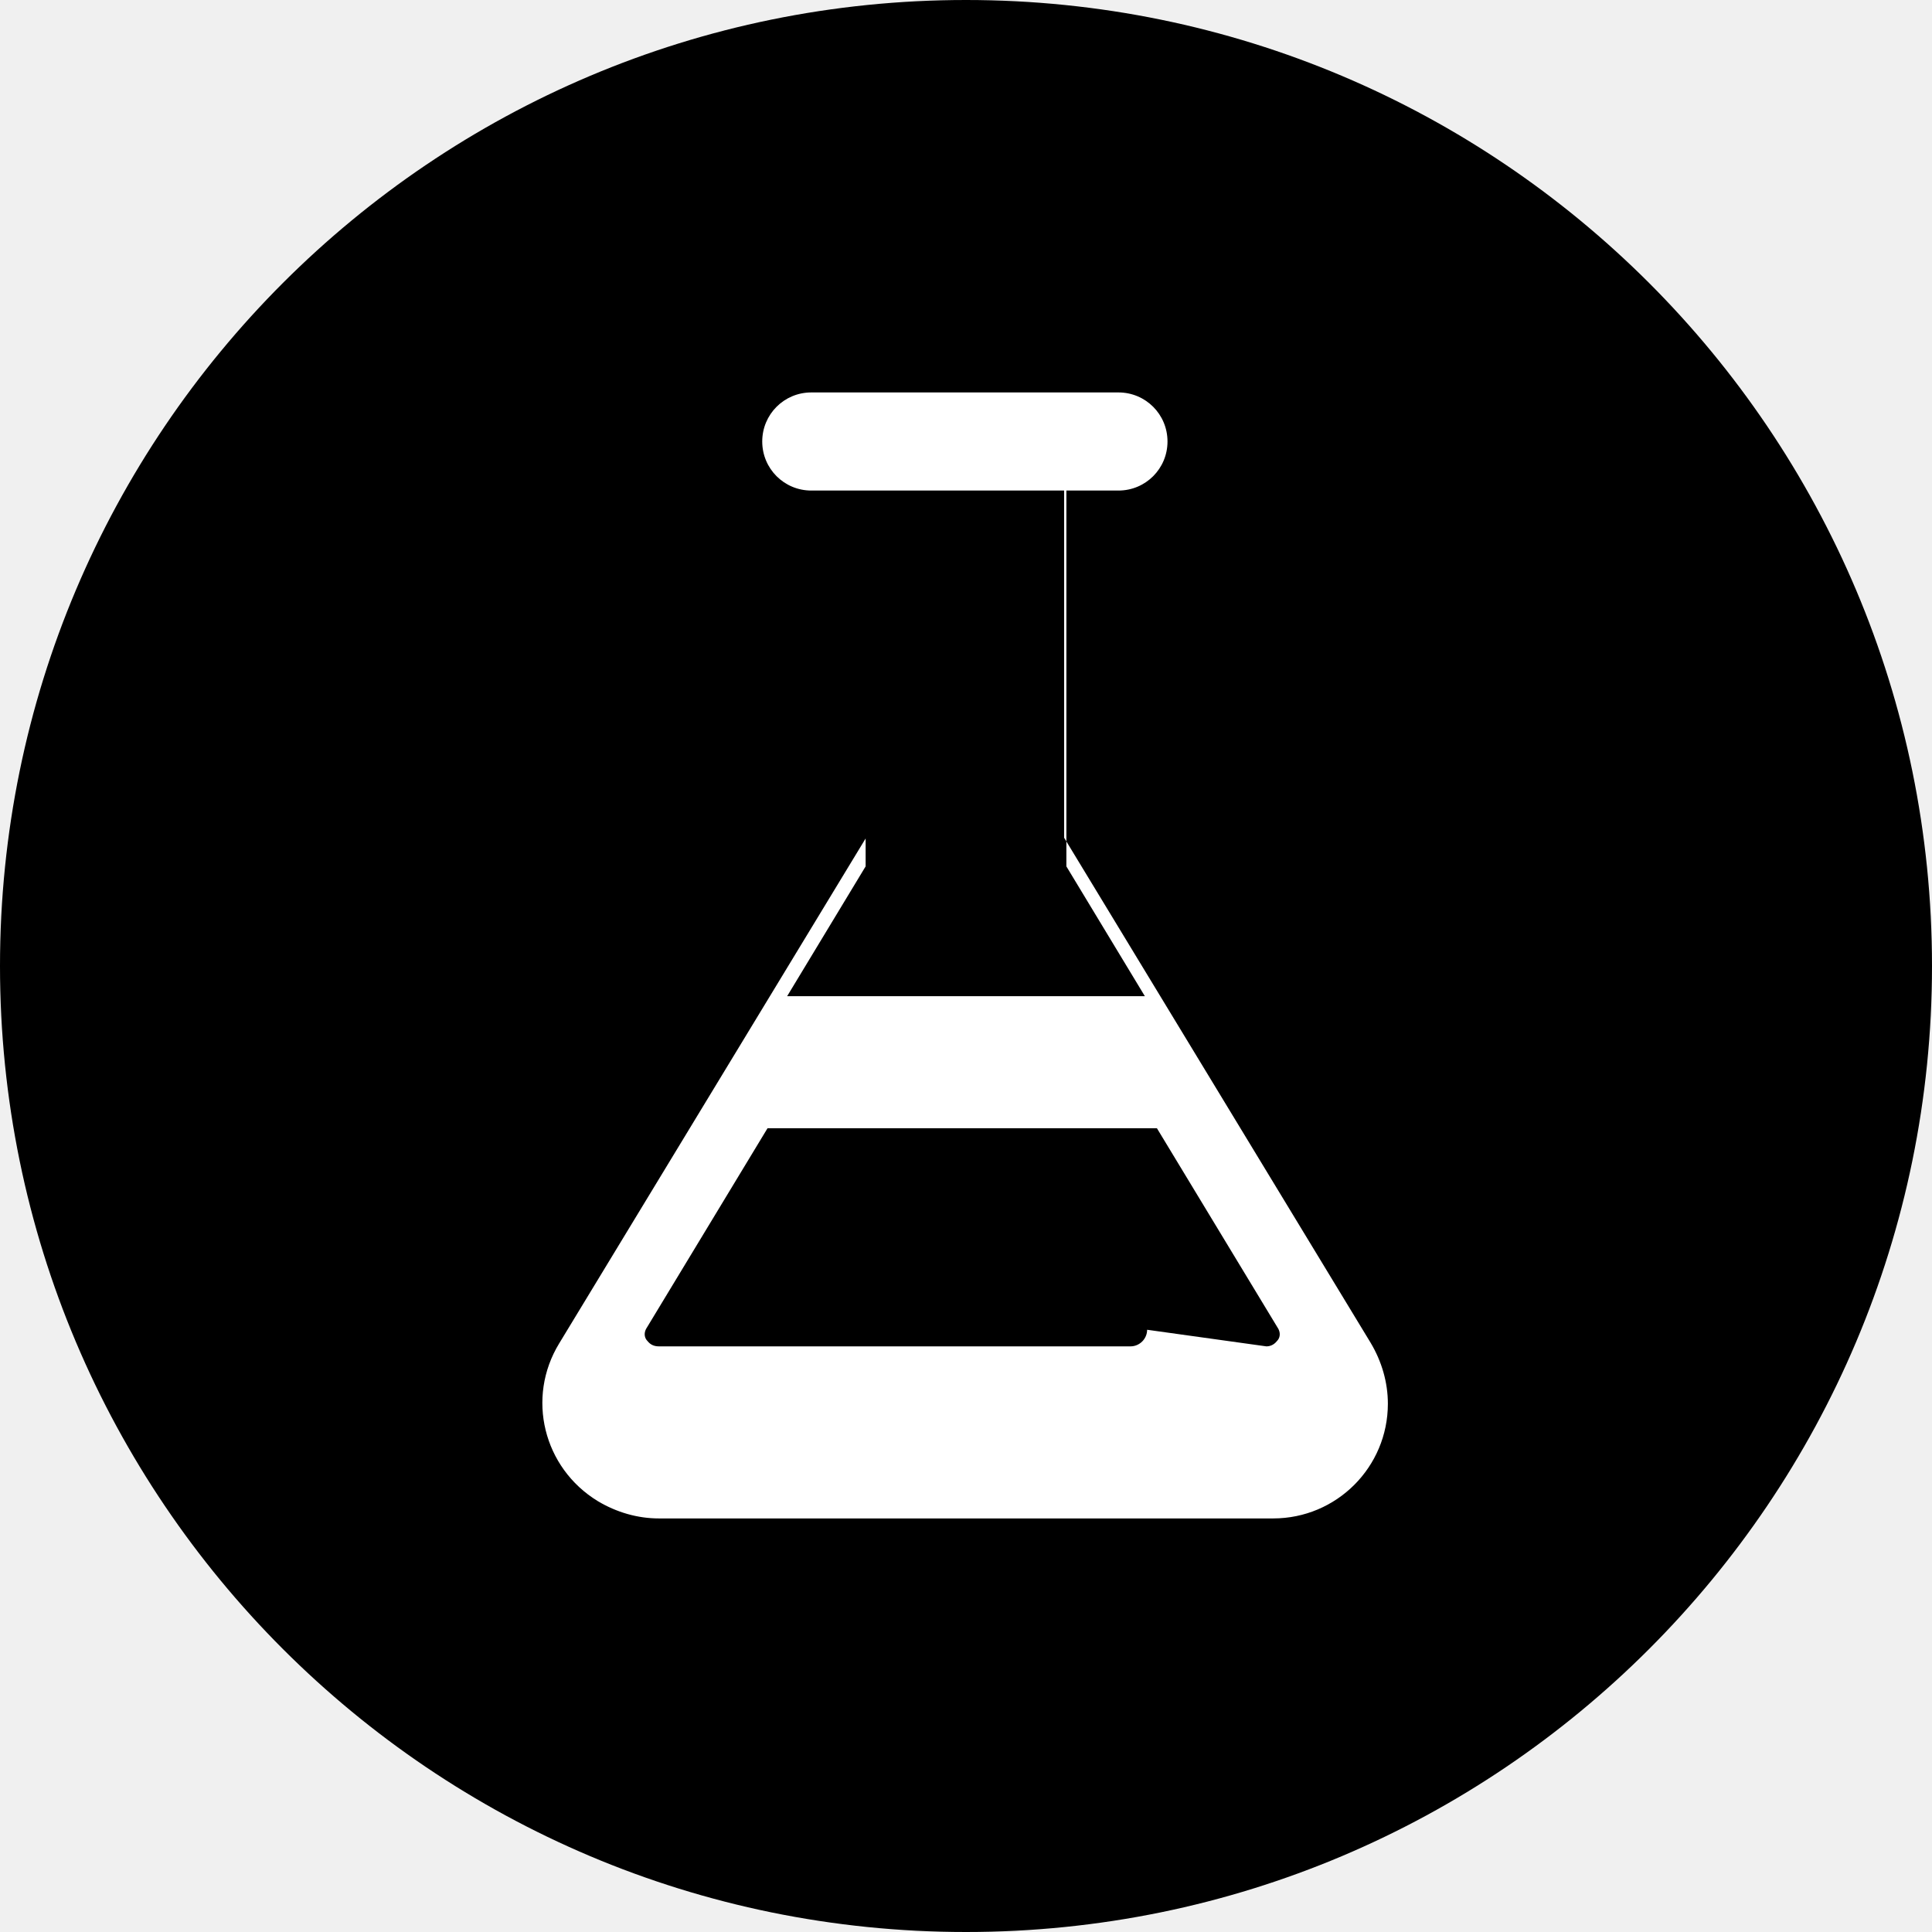
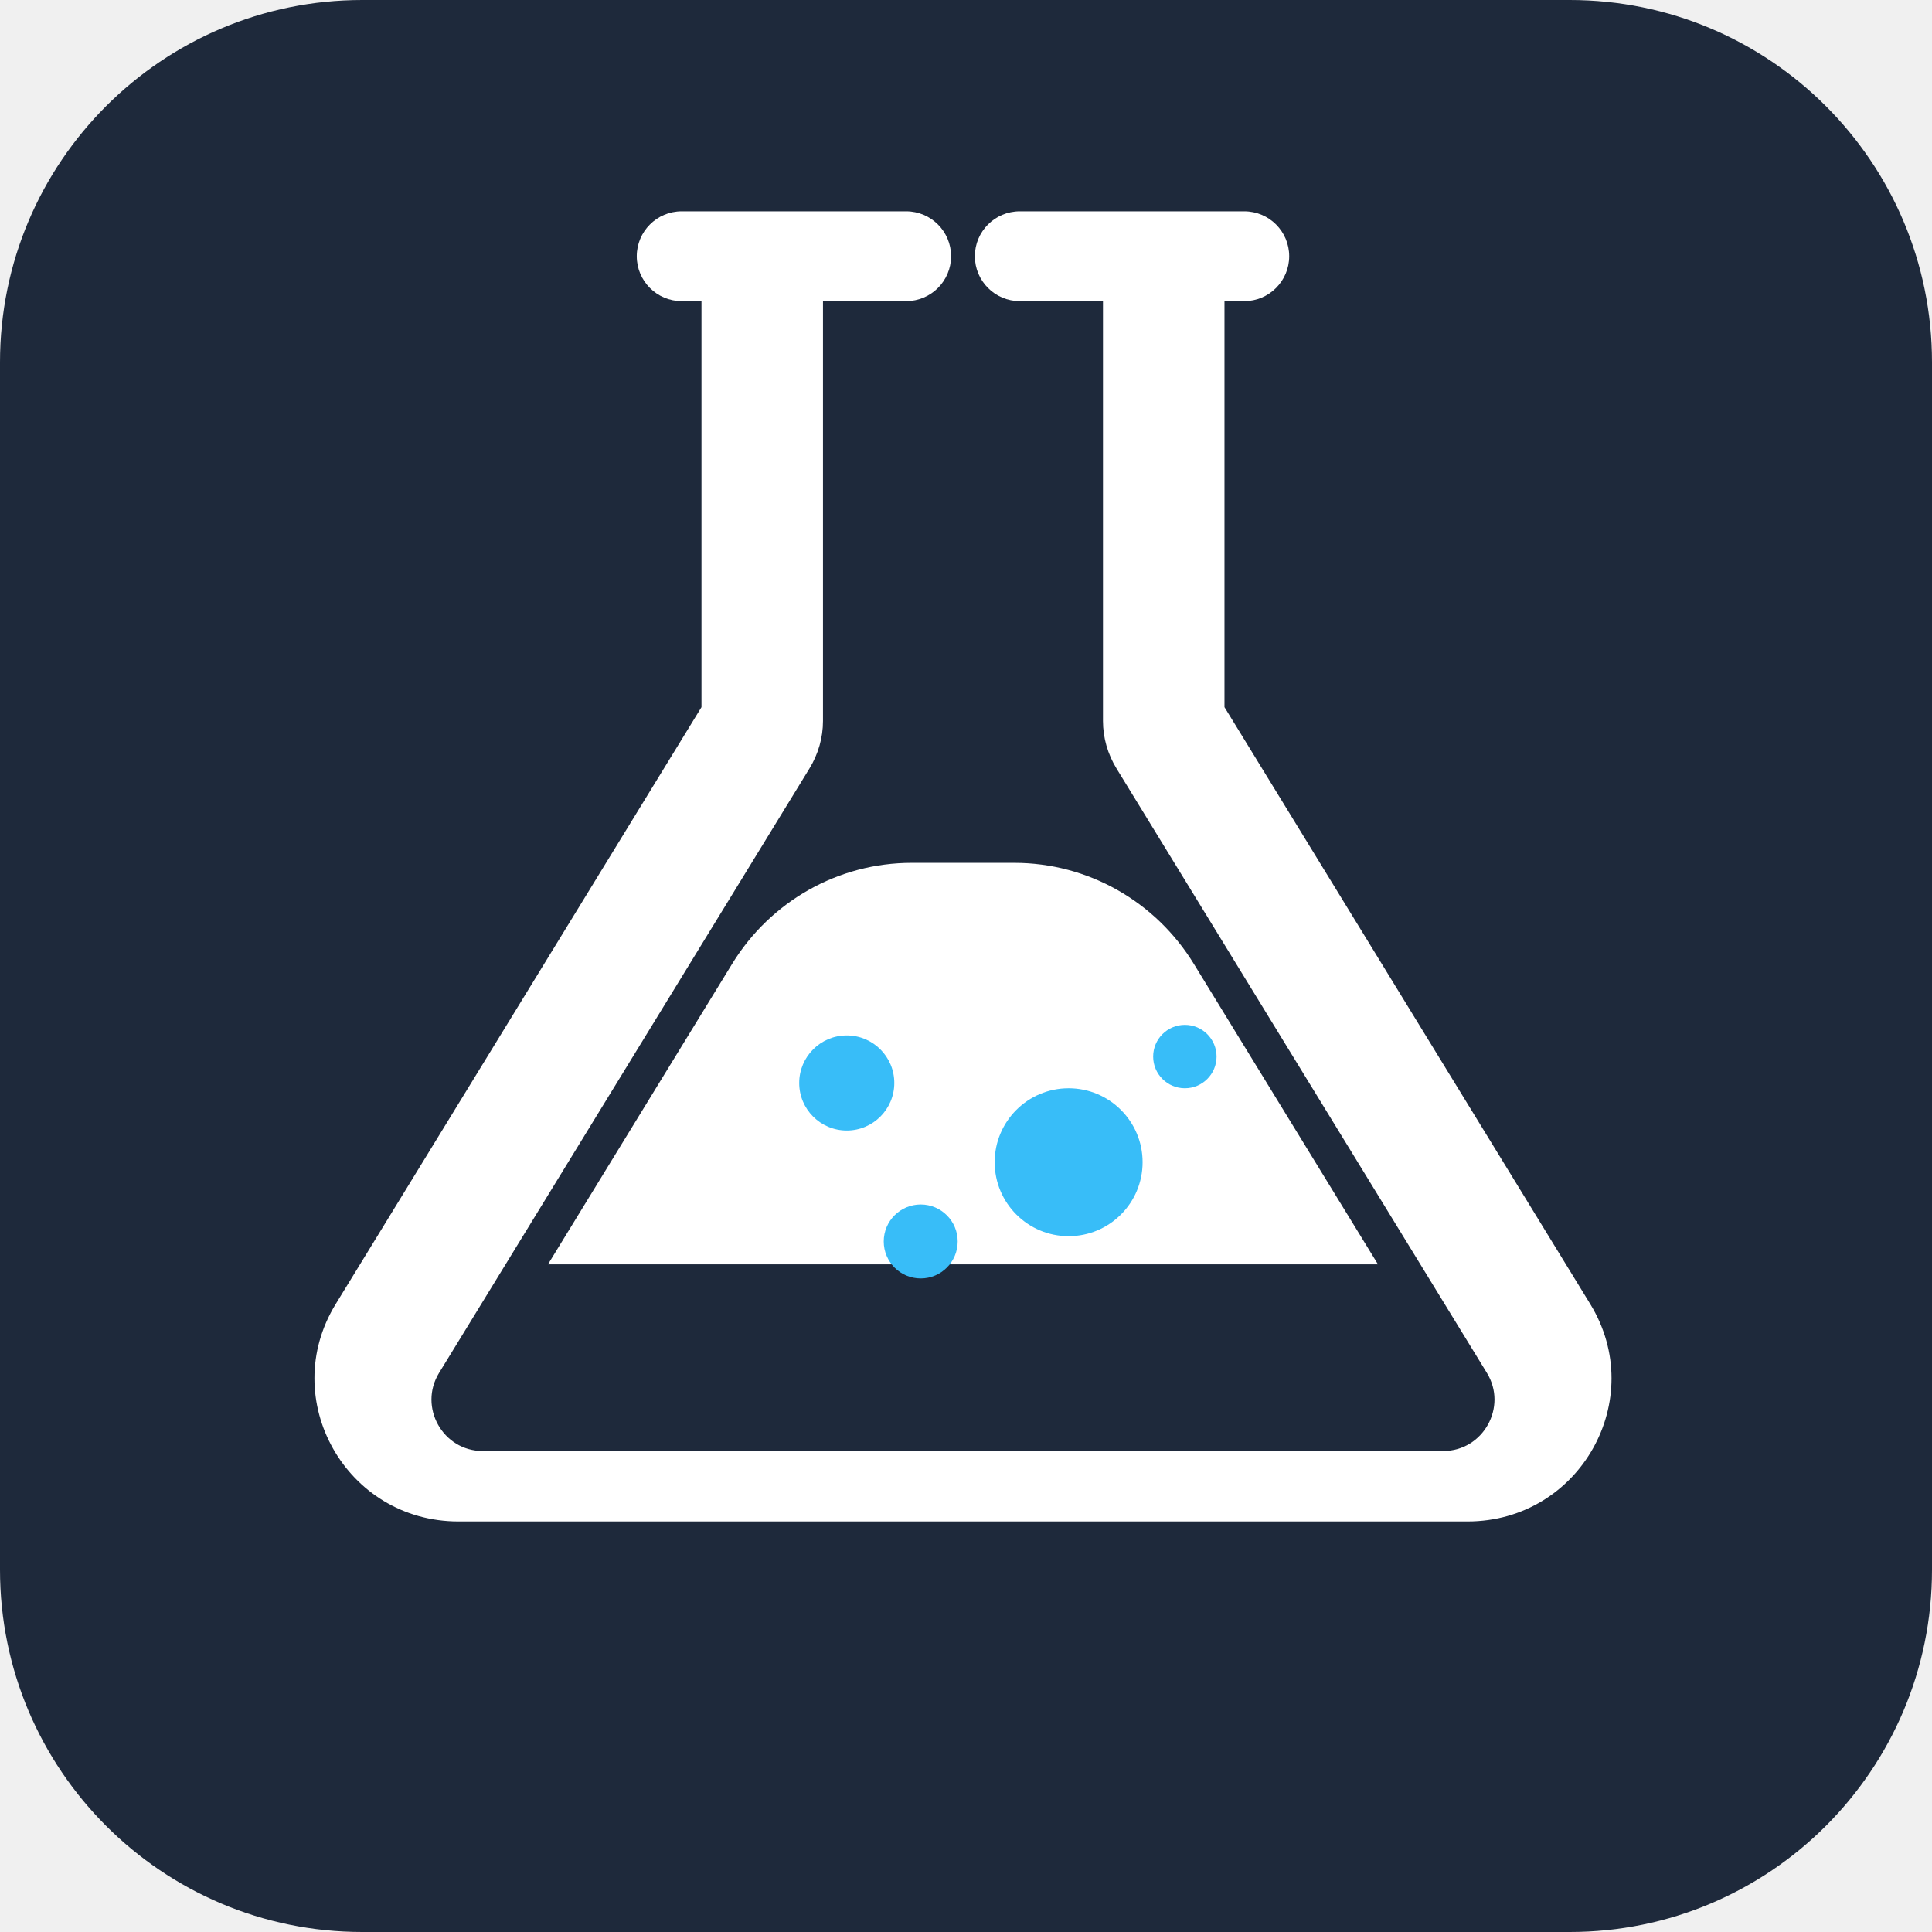
<svg xmlns="http://www.w3.org/2000/svg" viewBox="0 0 256 256">
-   <path fill="#000000" d="M128 0C57.308 0 0 57.308 0 128s57.308 128 128 128 128-57.308 128-128S198.692 0 128 0z" />
-   <path fill="#ffffff" d="M148.5 52h-41c-3.6 0-6.5 2.9-6.5 6.5s2.9 6.5 6.5 6.5h7.2v46.1L74.1 178c-4.4 7.2-2.1 16.5 5.1 20.9 2.5 1.5 5.3 2.3 8.1 2.3h81.4c8.4 0 15.2-6.8 15.2-15.2 0-2.8-.8-5.6-2.3-8.1l-40.6-66.9V65h7.2c3.6 0 6.5-2.9 6.5-6.5s-2.9-6.5-6.5-6.5zm-33.8 62.8V65h26.6v49.8l10.4 17.2h-47.4l10.4-17.2zm37.3 61.4c0 1.2-1 2.2-2.2 2.2H87.3c-.6 0-1.1-.2-1.5-.7-.4-.4-.5-1-.2-1.6l16.1-26.6h51.6l16.1 26.6c.3.6.2 1.2-.2 1.6-.4.5-.9.7-1.4.7z" />
+   <rect width="256" height="256" rx="48" fill="#1e293b" />
+   <g transform="translate(38, 28) scale(0.7)">
+     <path fill="#ffffff" fill-rule="evenodd" clip-rule="evenodd" d="M125.75 8.5C125.75 3.806 121.944 0 117.25 0H74.75C70.056 0 66.25 3.806 66.25 8.5C66.25 13.194 70.056 17 74.75 17H78.5V93.858L9.264 206.845C-1.802 224.908 11.233 248 32.481 248H223.519C244.767 248 257.802 224.908 246.736 206.845L177.5 93.858V17H181.25C185.944 17 189.75 13.194 189.75 8.5C189.75 3.806 185.944 0 181.25 0H138.75C134.056 0 130.25 3.806 130.25 8.5C130.25 13.194 134.056 17 138.75 17H154.5V96.472C154.5 99.645 155.394 102.748 157.081 105.502L227.18 219.897C231.116 226.321 226.48 234.667 218.918 234.667H37.082C29.52 234.667 24.884 226.321 28.82 219.897L98.919 105.502C100.606 102.748 101.5 99.645 101.5 96.472V17H117.25C121.944 17 125.75 13.194 125.75 8.5ZM49.444 199.333L84.28 142.487C91.565 130.598 104.385 123.333 118.28 123.333H137.72C151.615 123.333 164.435 130.598 171.72 142.487L206.556 199.333H49.444Z" />
+     <circle cx="106" cy="165" r="9" fill="#38bdf8" />
+     <circle cx="148" cy="180" r="14" fill="#38bdf8" />
+     <circle cx="120" cy="195" r="7" fill="#38bdf8" />
+     <circle cx="170" cy="160" r="6" fill="#38bdf8" />
+   </g>
</svg>
